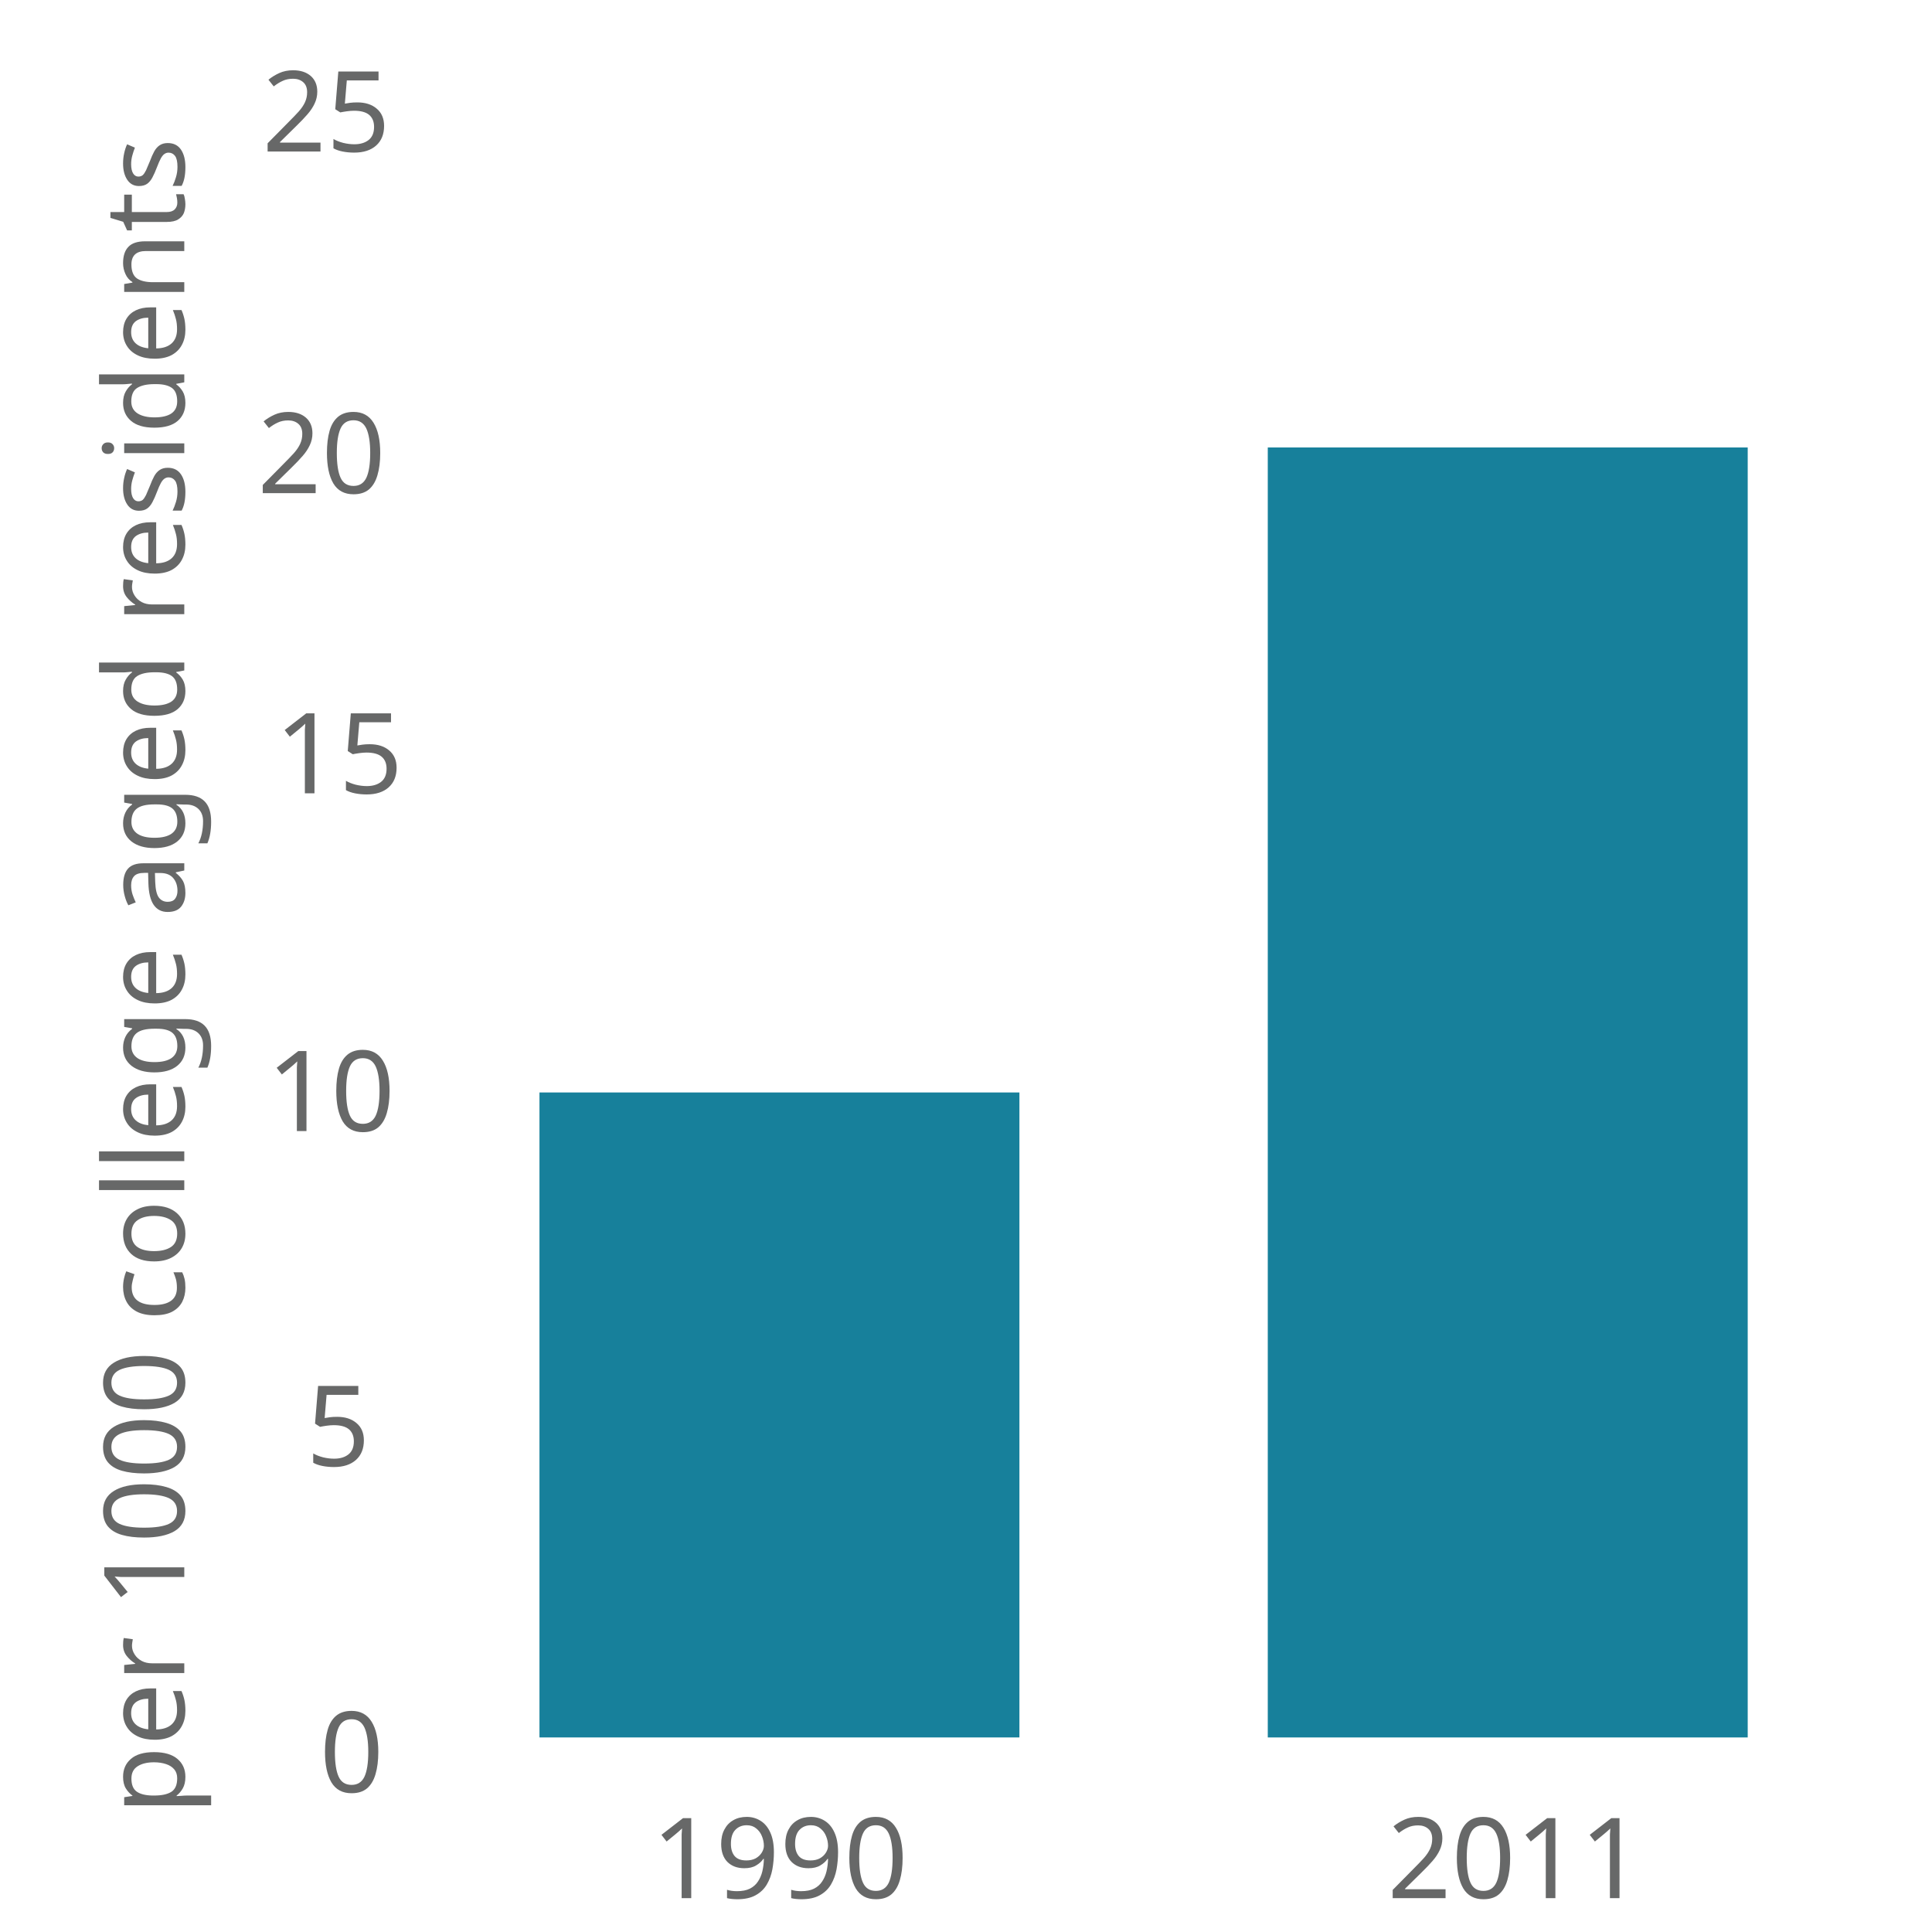
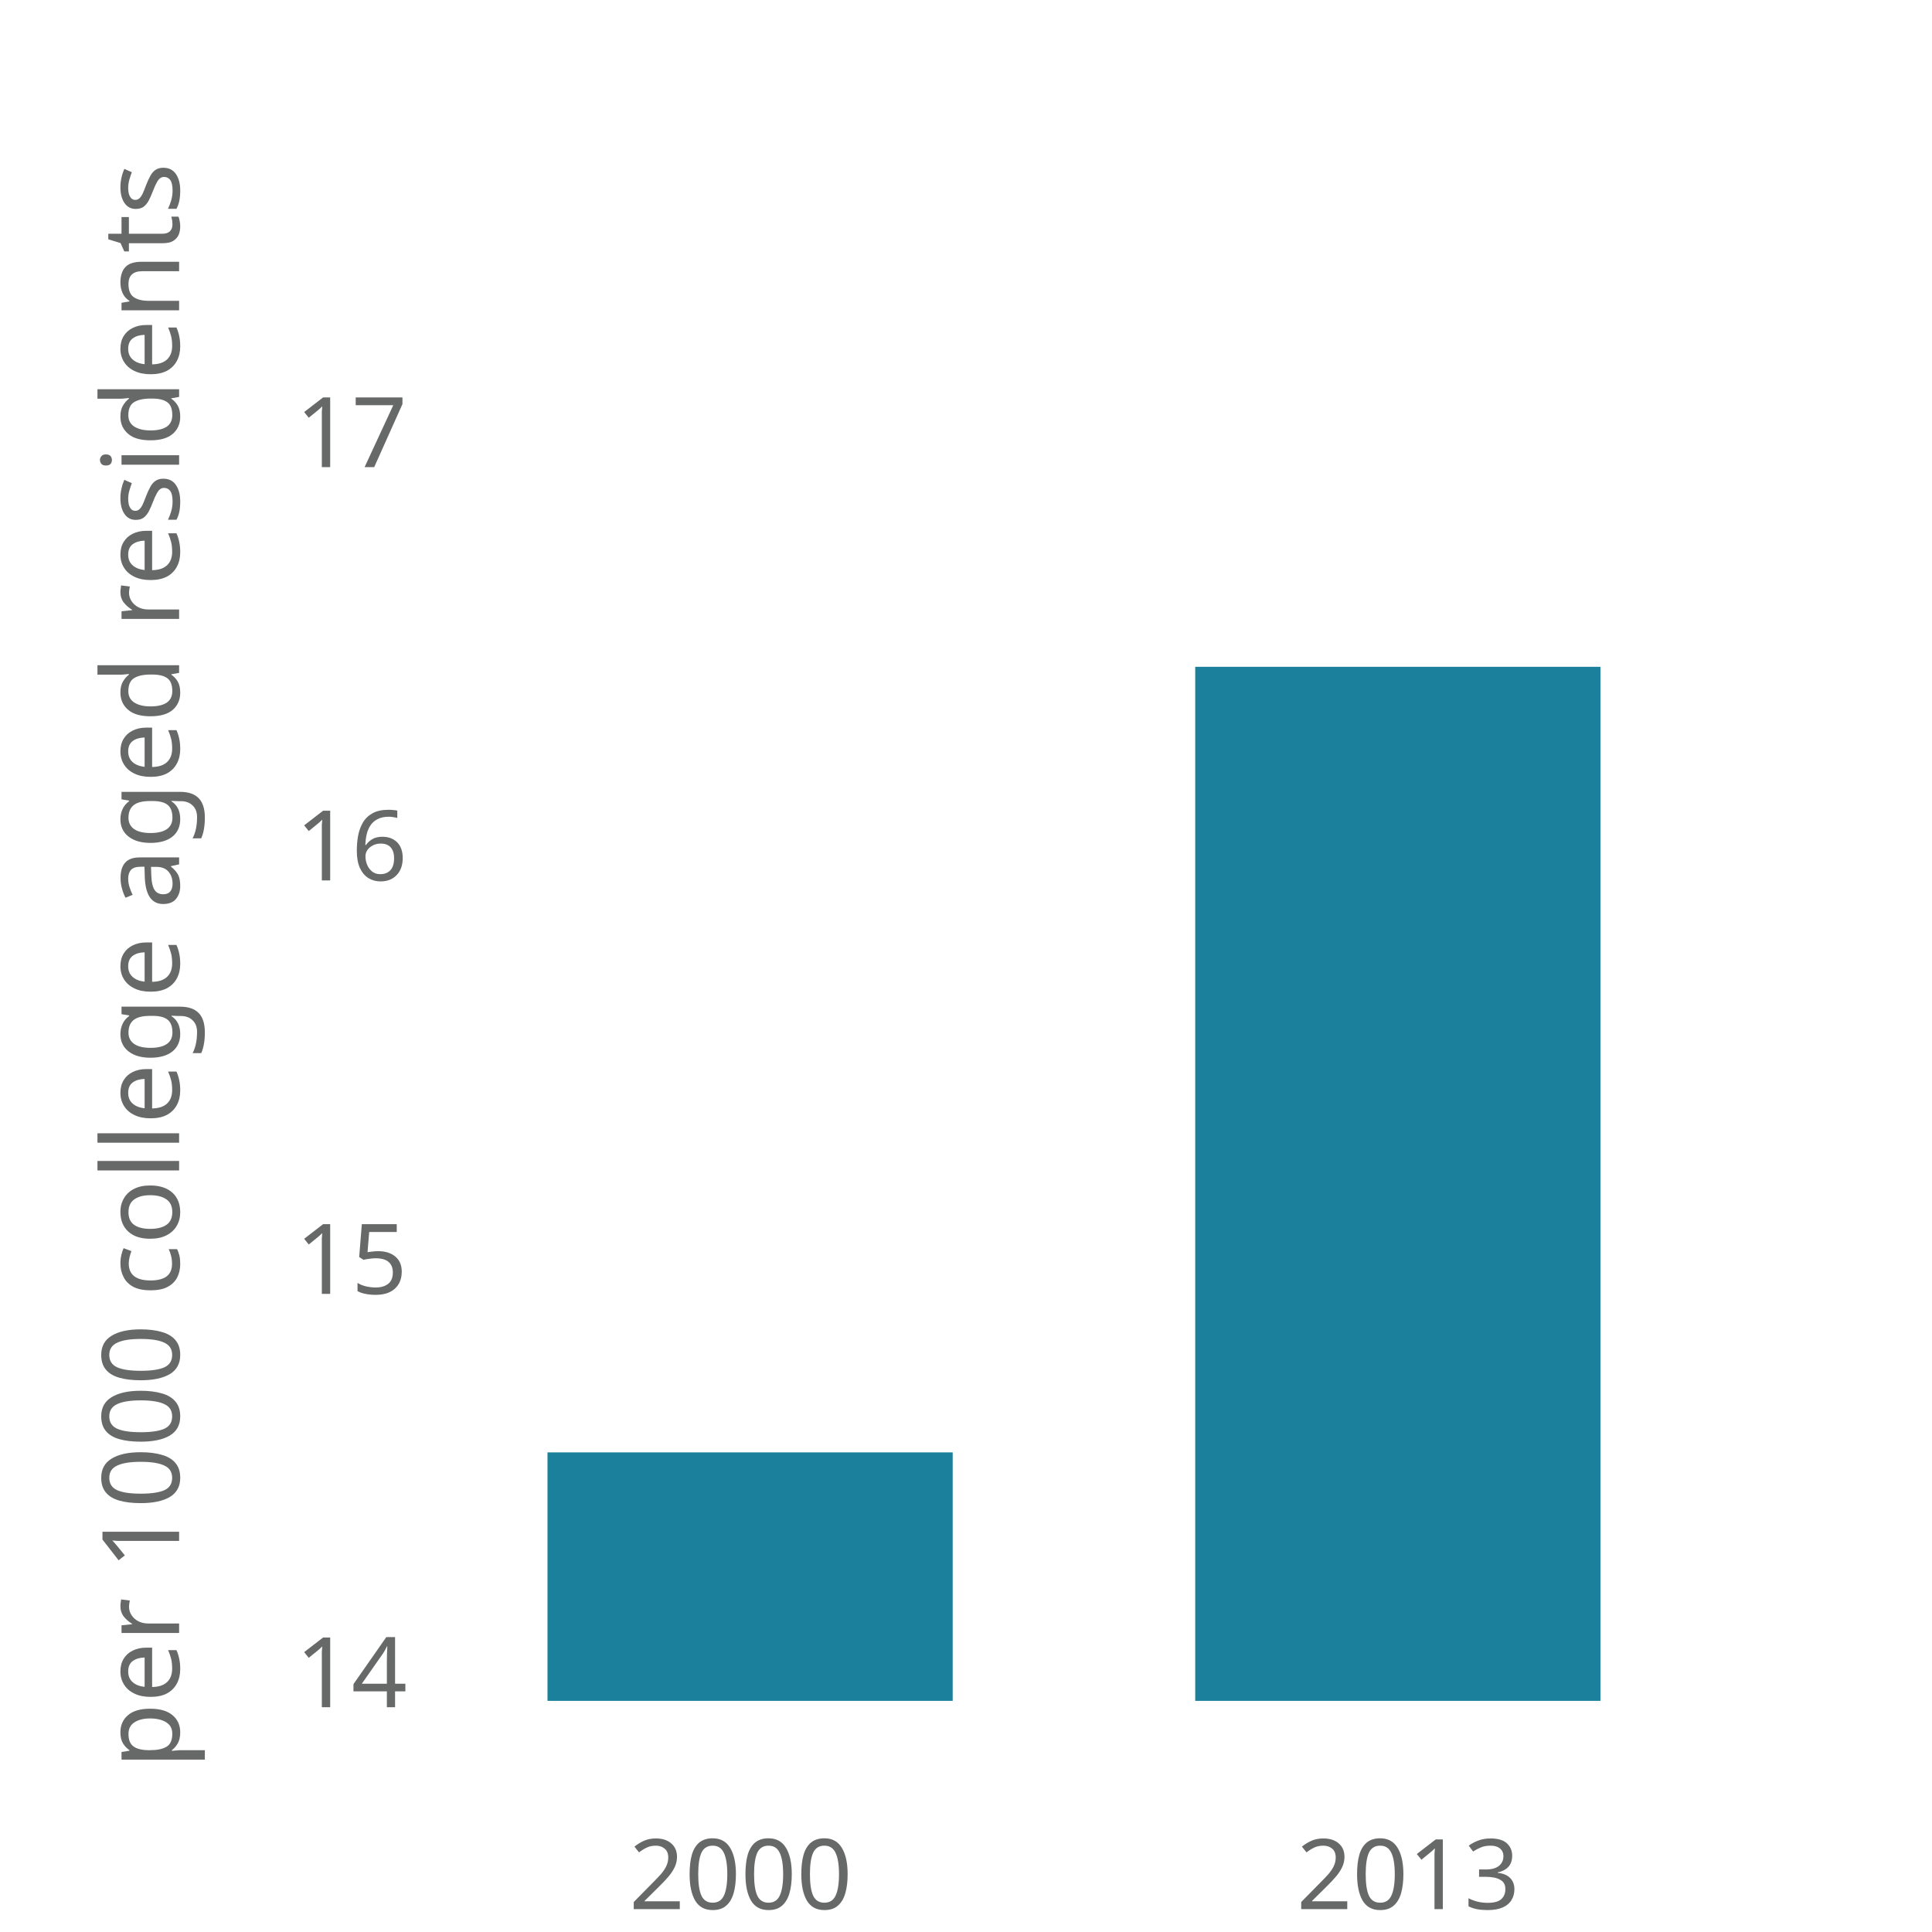
- <svg xmlns="http://www.w3.org/2000/svg" version="1.1" id="Layer_1" x="0px" y="0px" width="217px" height="217px" viewBox="0 0 217 217" enable-background="new 0 0 217 217" xml:space="preserve">
-   <g id="Layer_1_1_">
+ <svg xmlns="http://www.w3.org/2000/svg" version="1.1" x="0px" y="0px" width="217px" height="217px" viewBox="0 0 217 217" enable-background="new 0 0 217 217" xml:space="preserve">
+   <g id="Layer_1">
    <g>
      <g>
-         <rect id="SVGID_1_" x="60.593" y="122.705" fill="#17809B" width="53.907" height="72.442" />
+         <path fill="#1A809B" d="M61.494,163.13h45.511v27.908H61.494V163.13L61.494,163.13z M134.245,74.896h45.514v116.142h-45.514     V74.896L134.245,74.896z" />
      </g>
-     </g>
-     <g>
      <g>
-         <rect id="SVGID_3_" x="142.395" y="50.26" fill="#17809B" width="53.906" height="144.888" />
+         <text transform="matrix(1 0 0 1 33.1943 191.752)" fill="#676868" font-family="'Montserrat-Regular'" font-size="10.968">14</text>
+       </g>
+       <g>
+         <text transform="matrix(1 0 0 1 33.1943 145.3271)" fill="#676868" font-family="'Montserrat-Regular'" font-size="10.968">15</text>
+       </g>
+       <g>
+         <text transform="matrix(1 0 0 1 33.1943 98.8896)" fill="#676868" font-family="'Montserrat-Regular'" font-size="10.968">16</text>
+       </g>
+       <g>
+         <text transform="matrix(1 0 0 1 33.1943 52.4668)" fill="#676868" font-family="'Montserrat-Regular'" font-size="10.968">17</text>
+       </g>
+       <g>
+         <text transform="matrix(1 0 0 1 70.6504 214.4287)" fill="#676868" font-family="'Montserrat-Regular'" font-size="10.968">2000</text>
+       </g>
+       <g>
+         <text transform="matrix(1 0 0 1 145.6201 214.4287)" fill="#676868" font-family="'Montserrat-Regular'" font-size="10.968">2013</text>
      </g>
    </g>
  </g>
-   <g id="labels">
-     <text transform="matrix(1 0 0 1 73.1699 213.1963)" fill="#676868" font-family="'ArialMT'" font-size="12.599">1990</text>
-     <text transform="matrix(1 0 0 1 155.8164 213.1963)" fill="#676868" font-family="'ArialMT'" font-size="12.599">2011</text>
-     <text transform="matrix(1 0 0 1 35.8965 201.2891)" fill="#676868" font-family="'ArialMT'" font-size="12.599">0</text>
-     <text transform="matrix(1 0 0 1 34.3857 164.6514)" fill="#676868" font-family="'ArialMT'" font-size="12.599">5</text>
-     <text transform="matrix(1 0 0 1 29.9541 127.041)" fill="#676868" font-family="'ArialMT'" font-size="12.599">10</text>
-     <text transform="matrix(1 0 0 1 30.8525 89.1055)" fill="#676868" font-family="'ArialMT'" font-size="12.599">15</text>
-     <text transform="matrix(1 0 0 1 28.9053 55.3916)" fill="#676868" font-family="'ArialMT'" font-size="12.599">20</text>
-     <text transform="matrix(1 0 0 1 29.4492 17.0166)" fill="#676868" font-family="'ArialMT'" font-size="12.599">25</text>
-     <text transform="matrix(4.489658e-011 -1 1 4.489658e-011 20.6987 203.8447)" fill="#676868" font-family="'ArialMT'" font-size="12.599">per 1000 college aged residents</text>
+   <g id="label">
+     <text transform="matrix(-4.371139e-008 -1 1 -4.371139e-008 20.1177 198.6699)" fill="#676868" font-family="'Montserrat-Regular'" font-size="12.065">per 1000 college aged residents</text>
  </g>
</svg>
